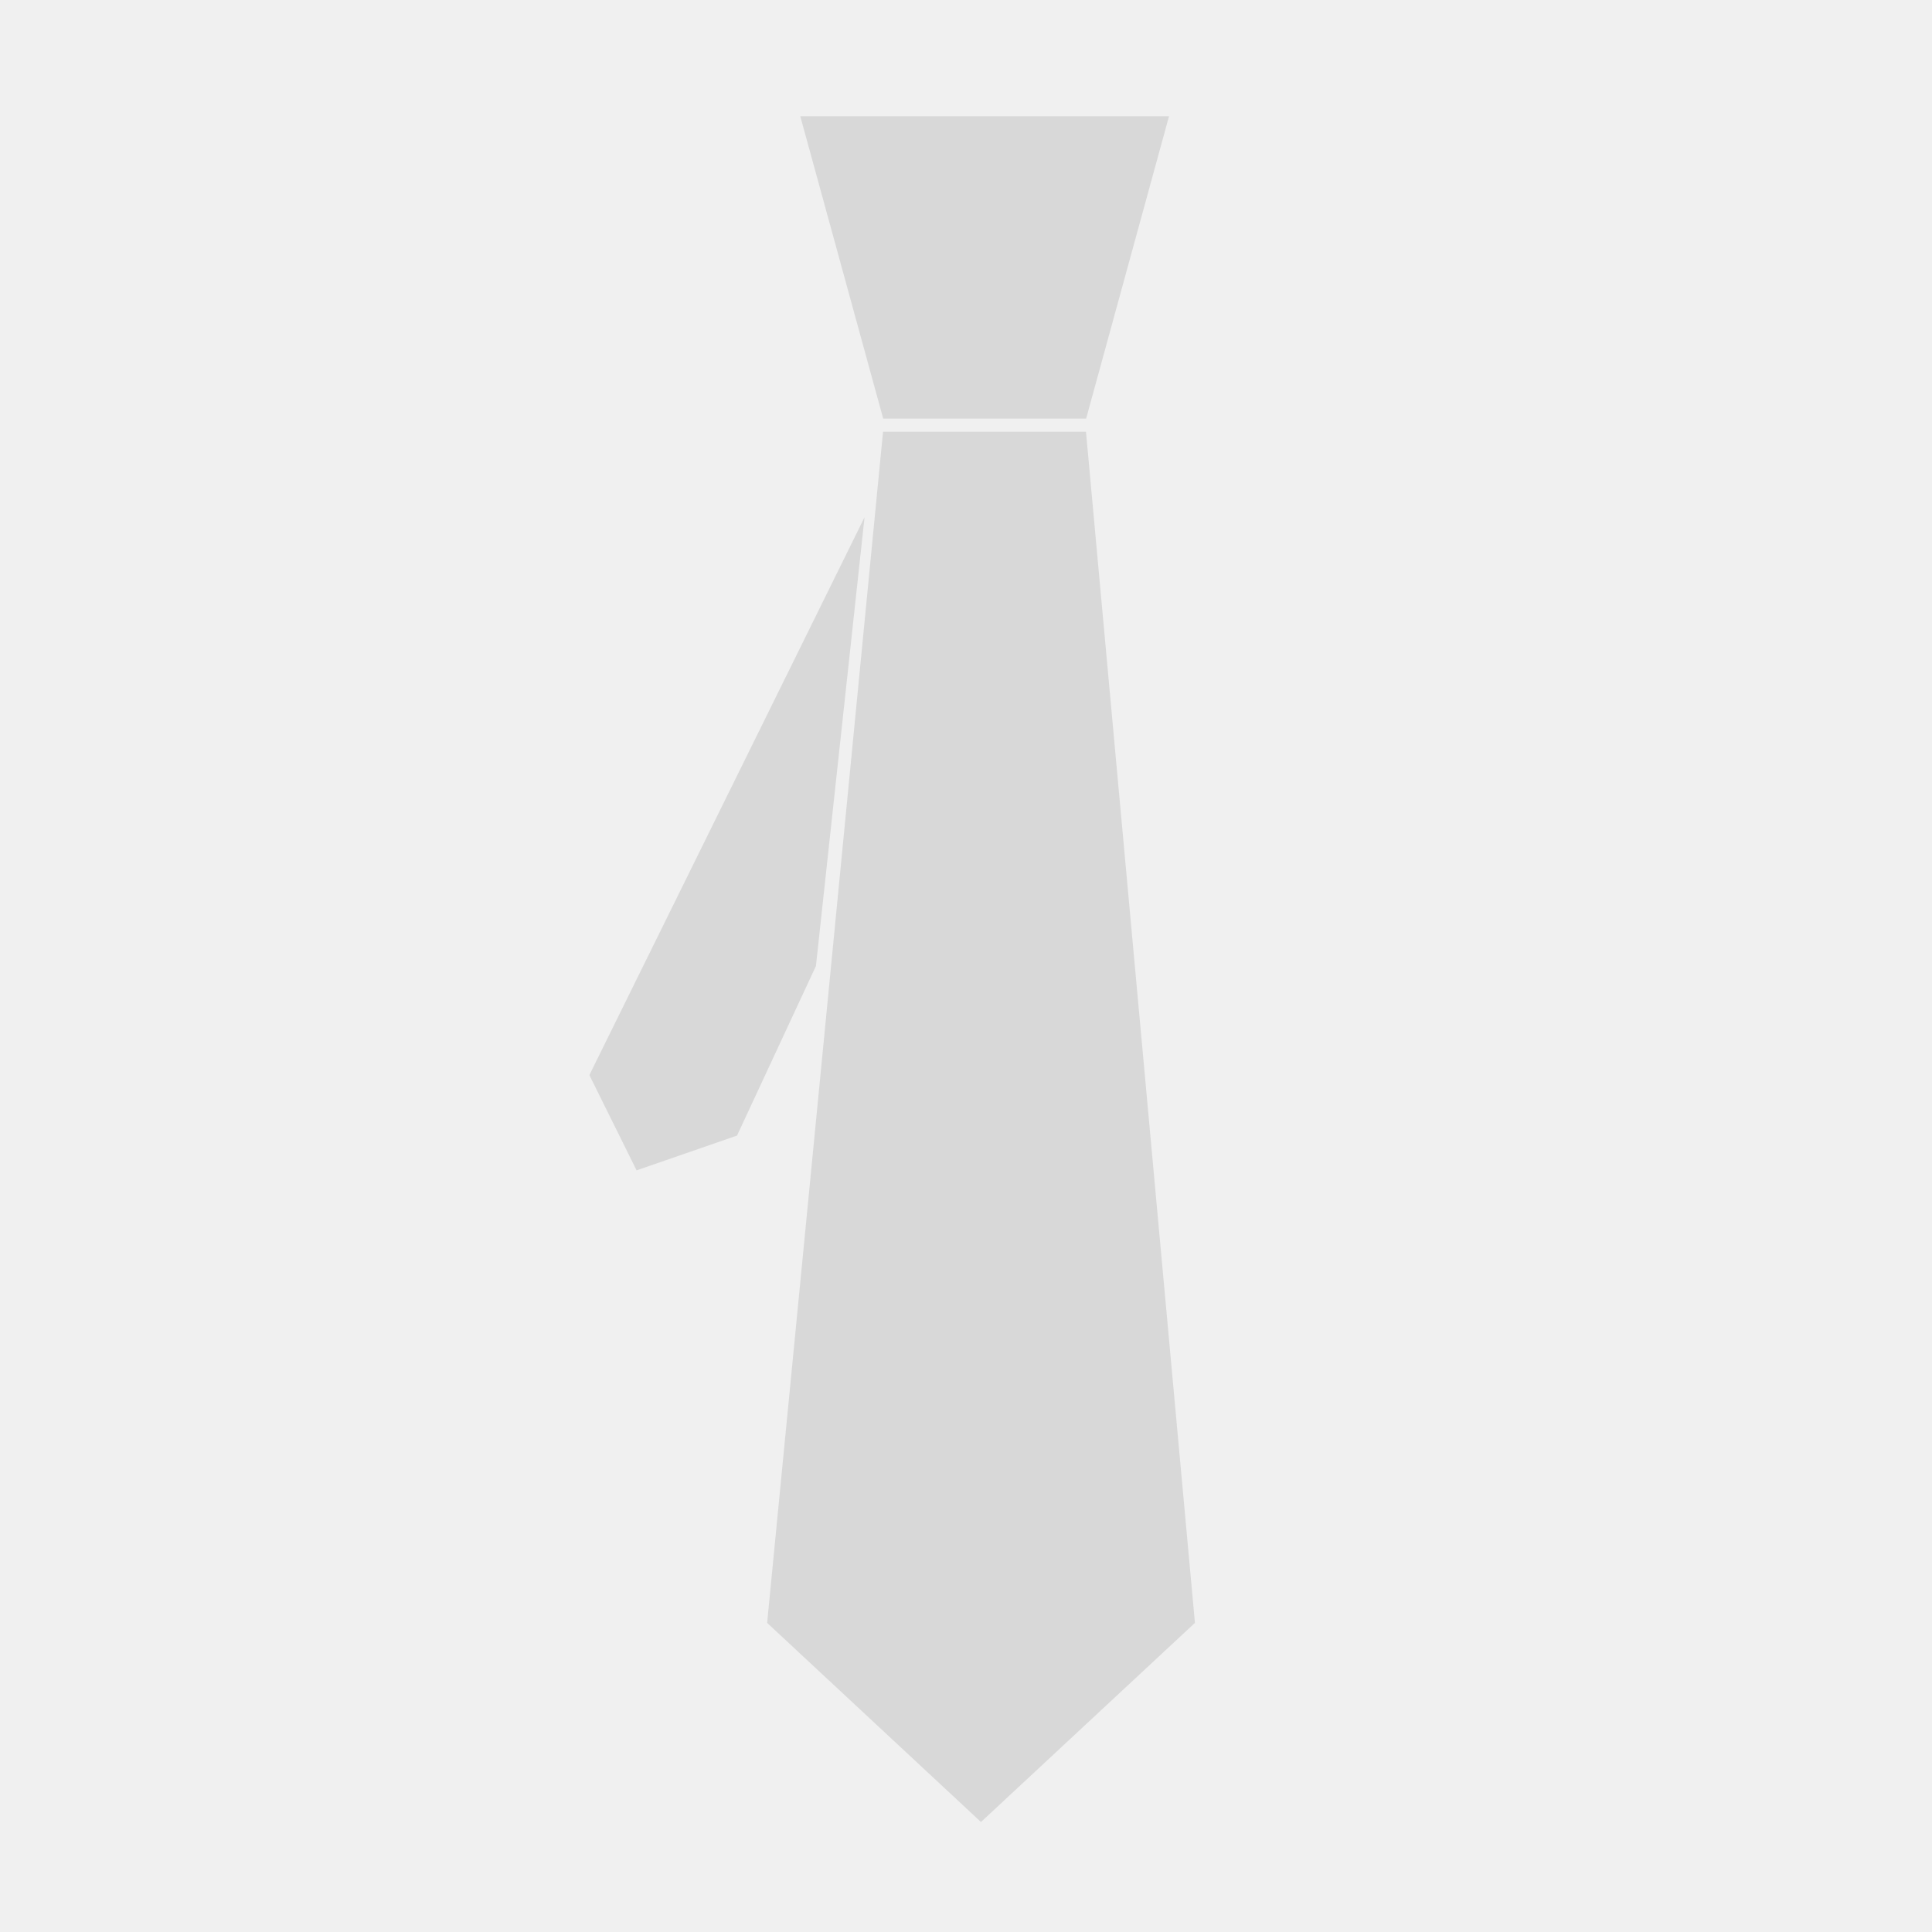
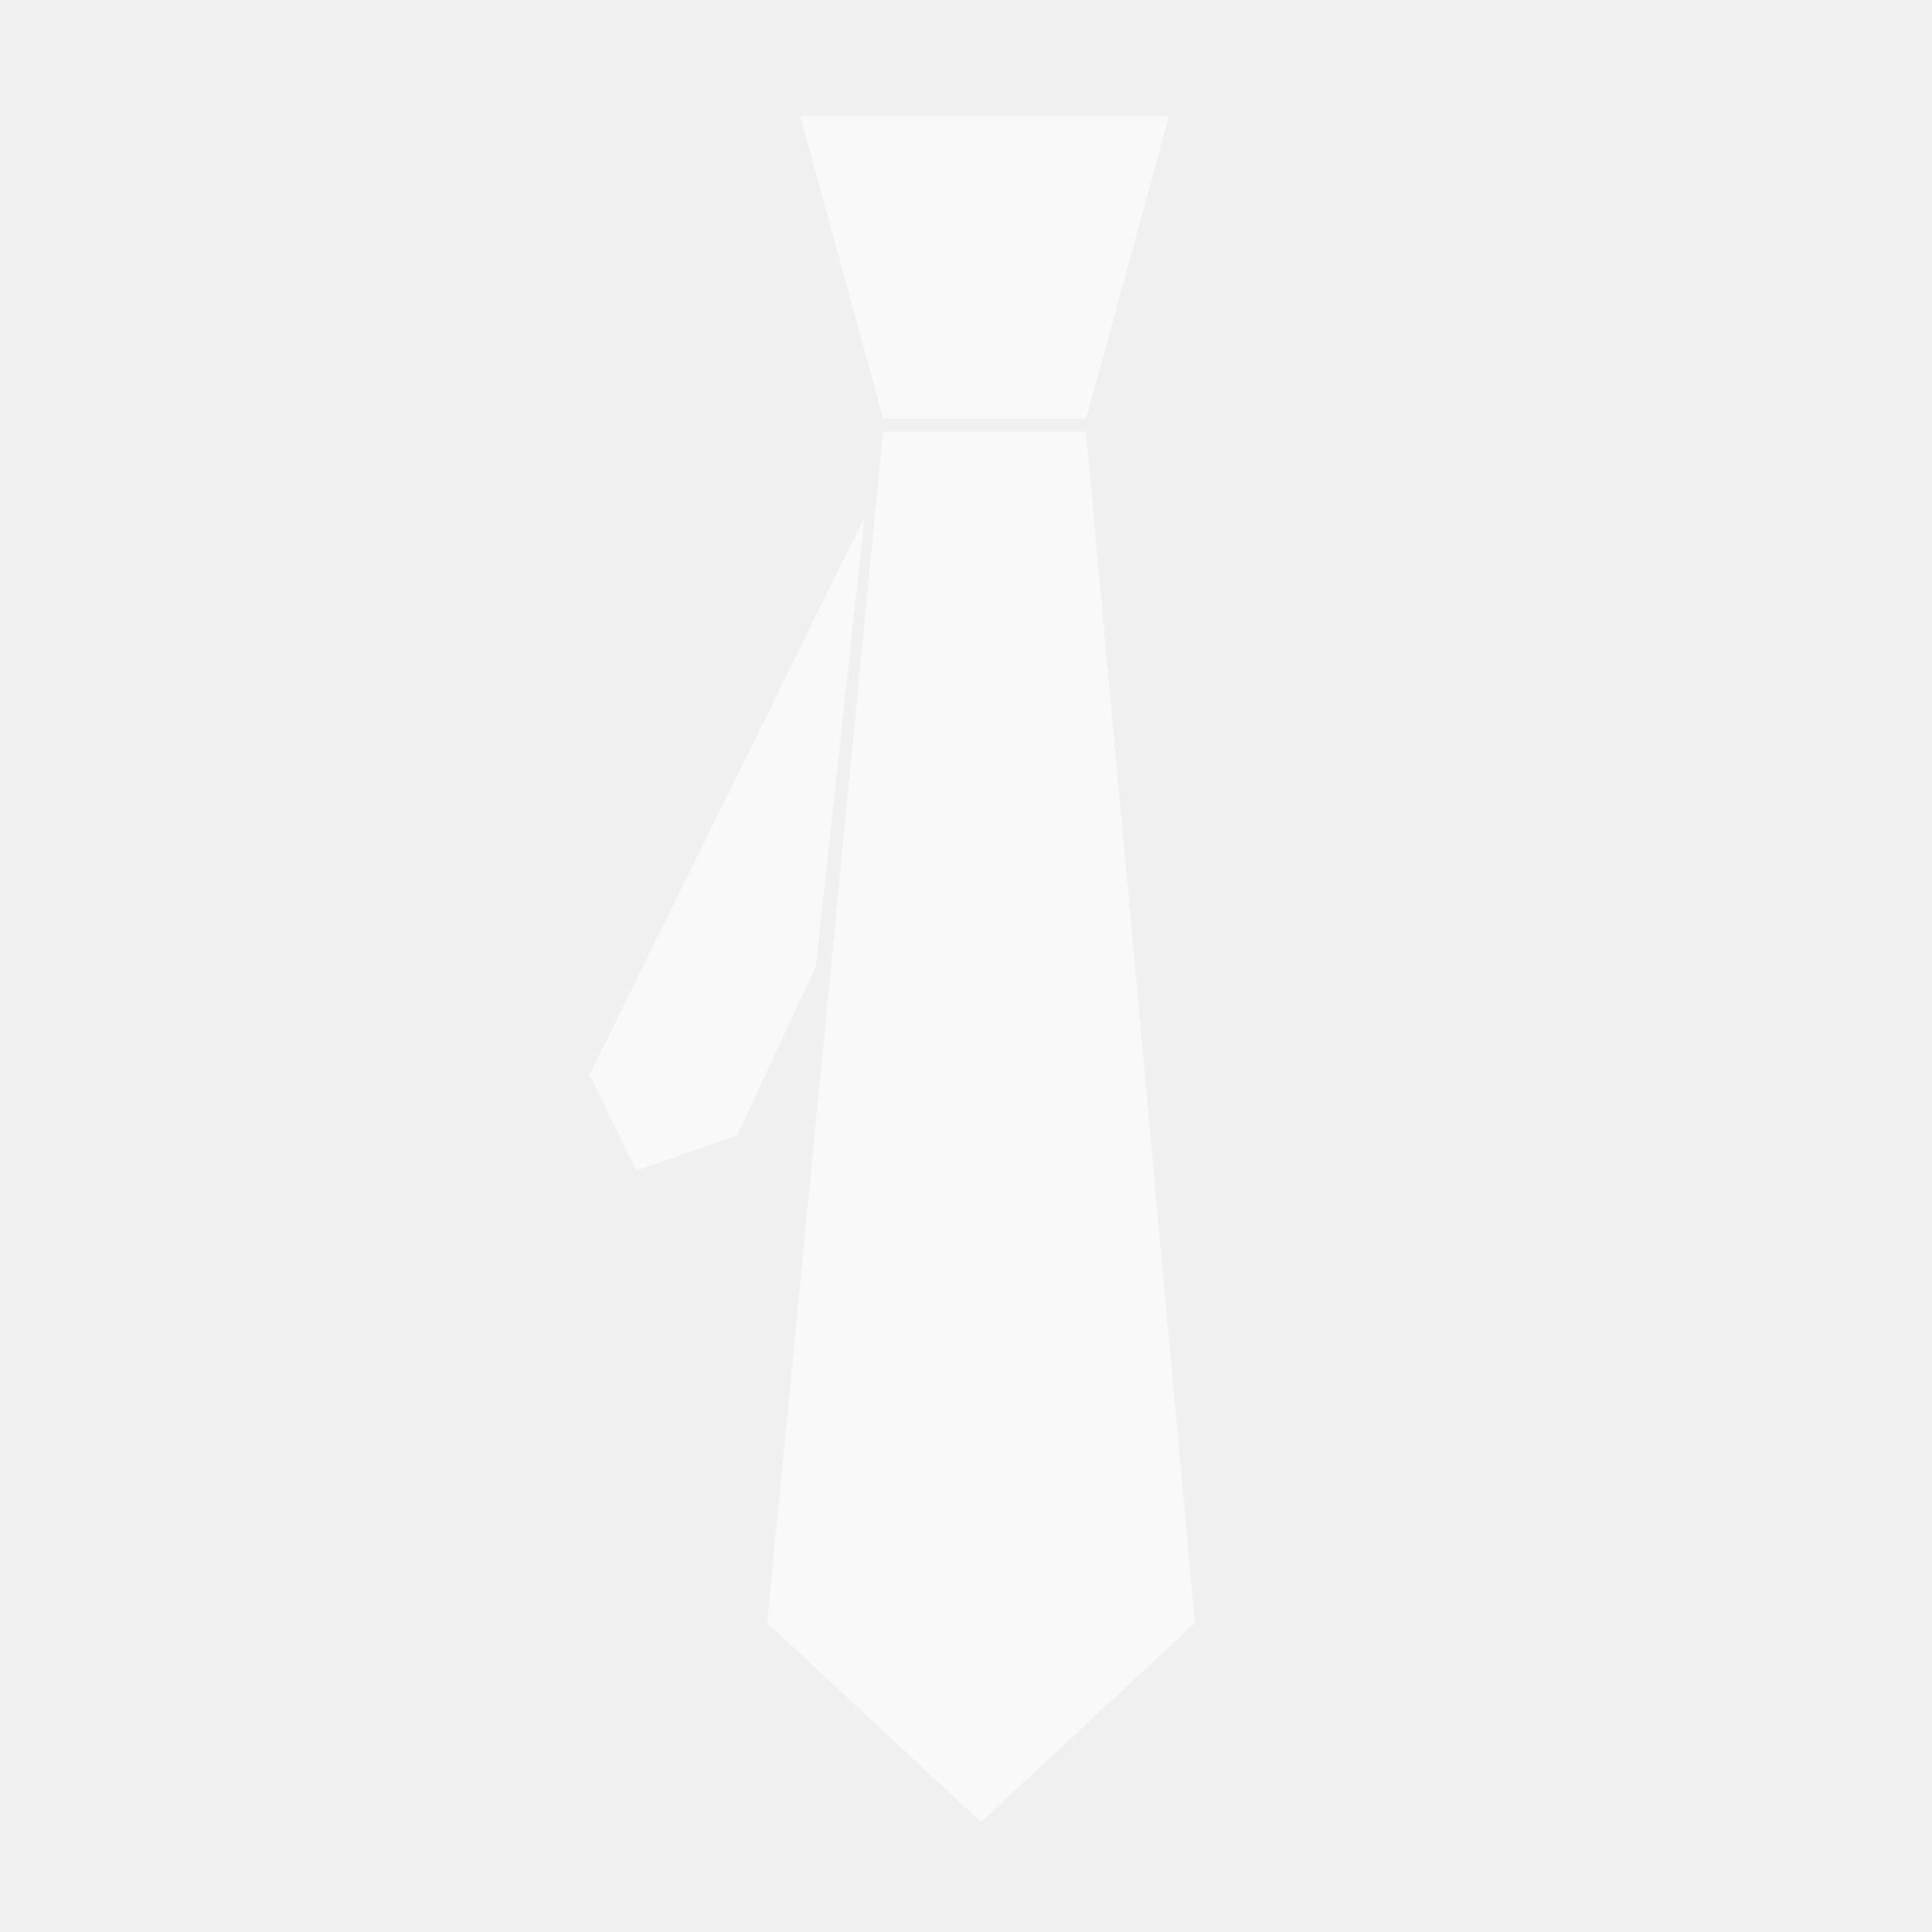
<svg xmlns="http://www.w3.org/2000/svg" version="1.1" id="Layer_1" x="0px" y="0px" width="100px" height="100px" viewBox="0 0 100 100" enable-background="new 0 0 100 100" xml:space="preserve">
-   <polygon opacity="0.6" fill="#C8C8C8" points="45.706,22.347 39.707,84 50.775,94.307 61.85,84 56.21,22.347 " />
-   <polygon opacity="0.6" fill="#C8C8C8" points="60.509,6.015 41.422,6.015 45.714,21.667 56.218,21.667 " />
+   <polygon opacity="0.6" fill="#FFFFFF" points="45.706,22.347 39.707,84 50.775,94.307 61.85,84 56.21,22.347 " />
+   <polygon opacity="0.6" fill="#FFFFFF" points="60.509,6.015 41.422,6.015 45.714,21.667 56.218,21.667 " />
  <g opacity="0.6">
-     <polygon fill="#C8C8C8" points="30.506,55.646 32.949,60.577 38.149,58.777 42.233,50 44.749,26.771  " />
+     <polygon fill="#FFFFFF" points="30.506,55.646 32.949,60.577 38.149,58.777 42.233,50 44.749,26.771  " />
  </g>
</svg>
